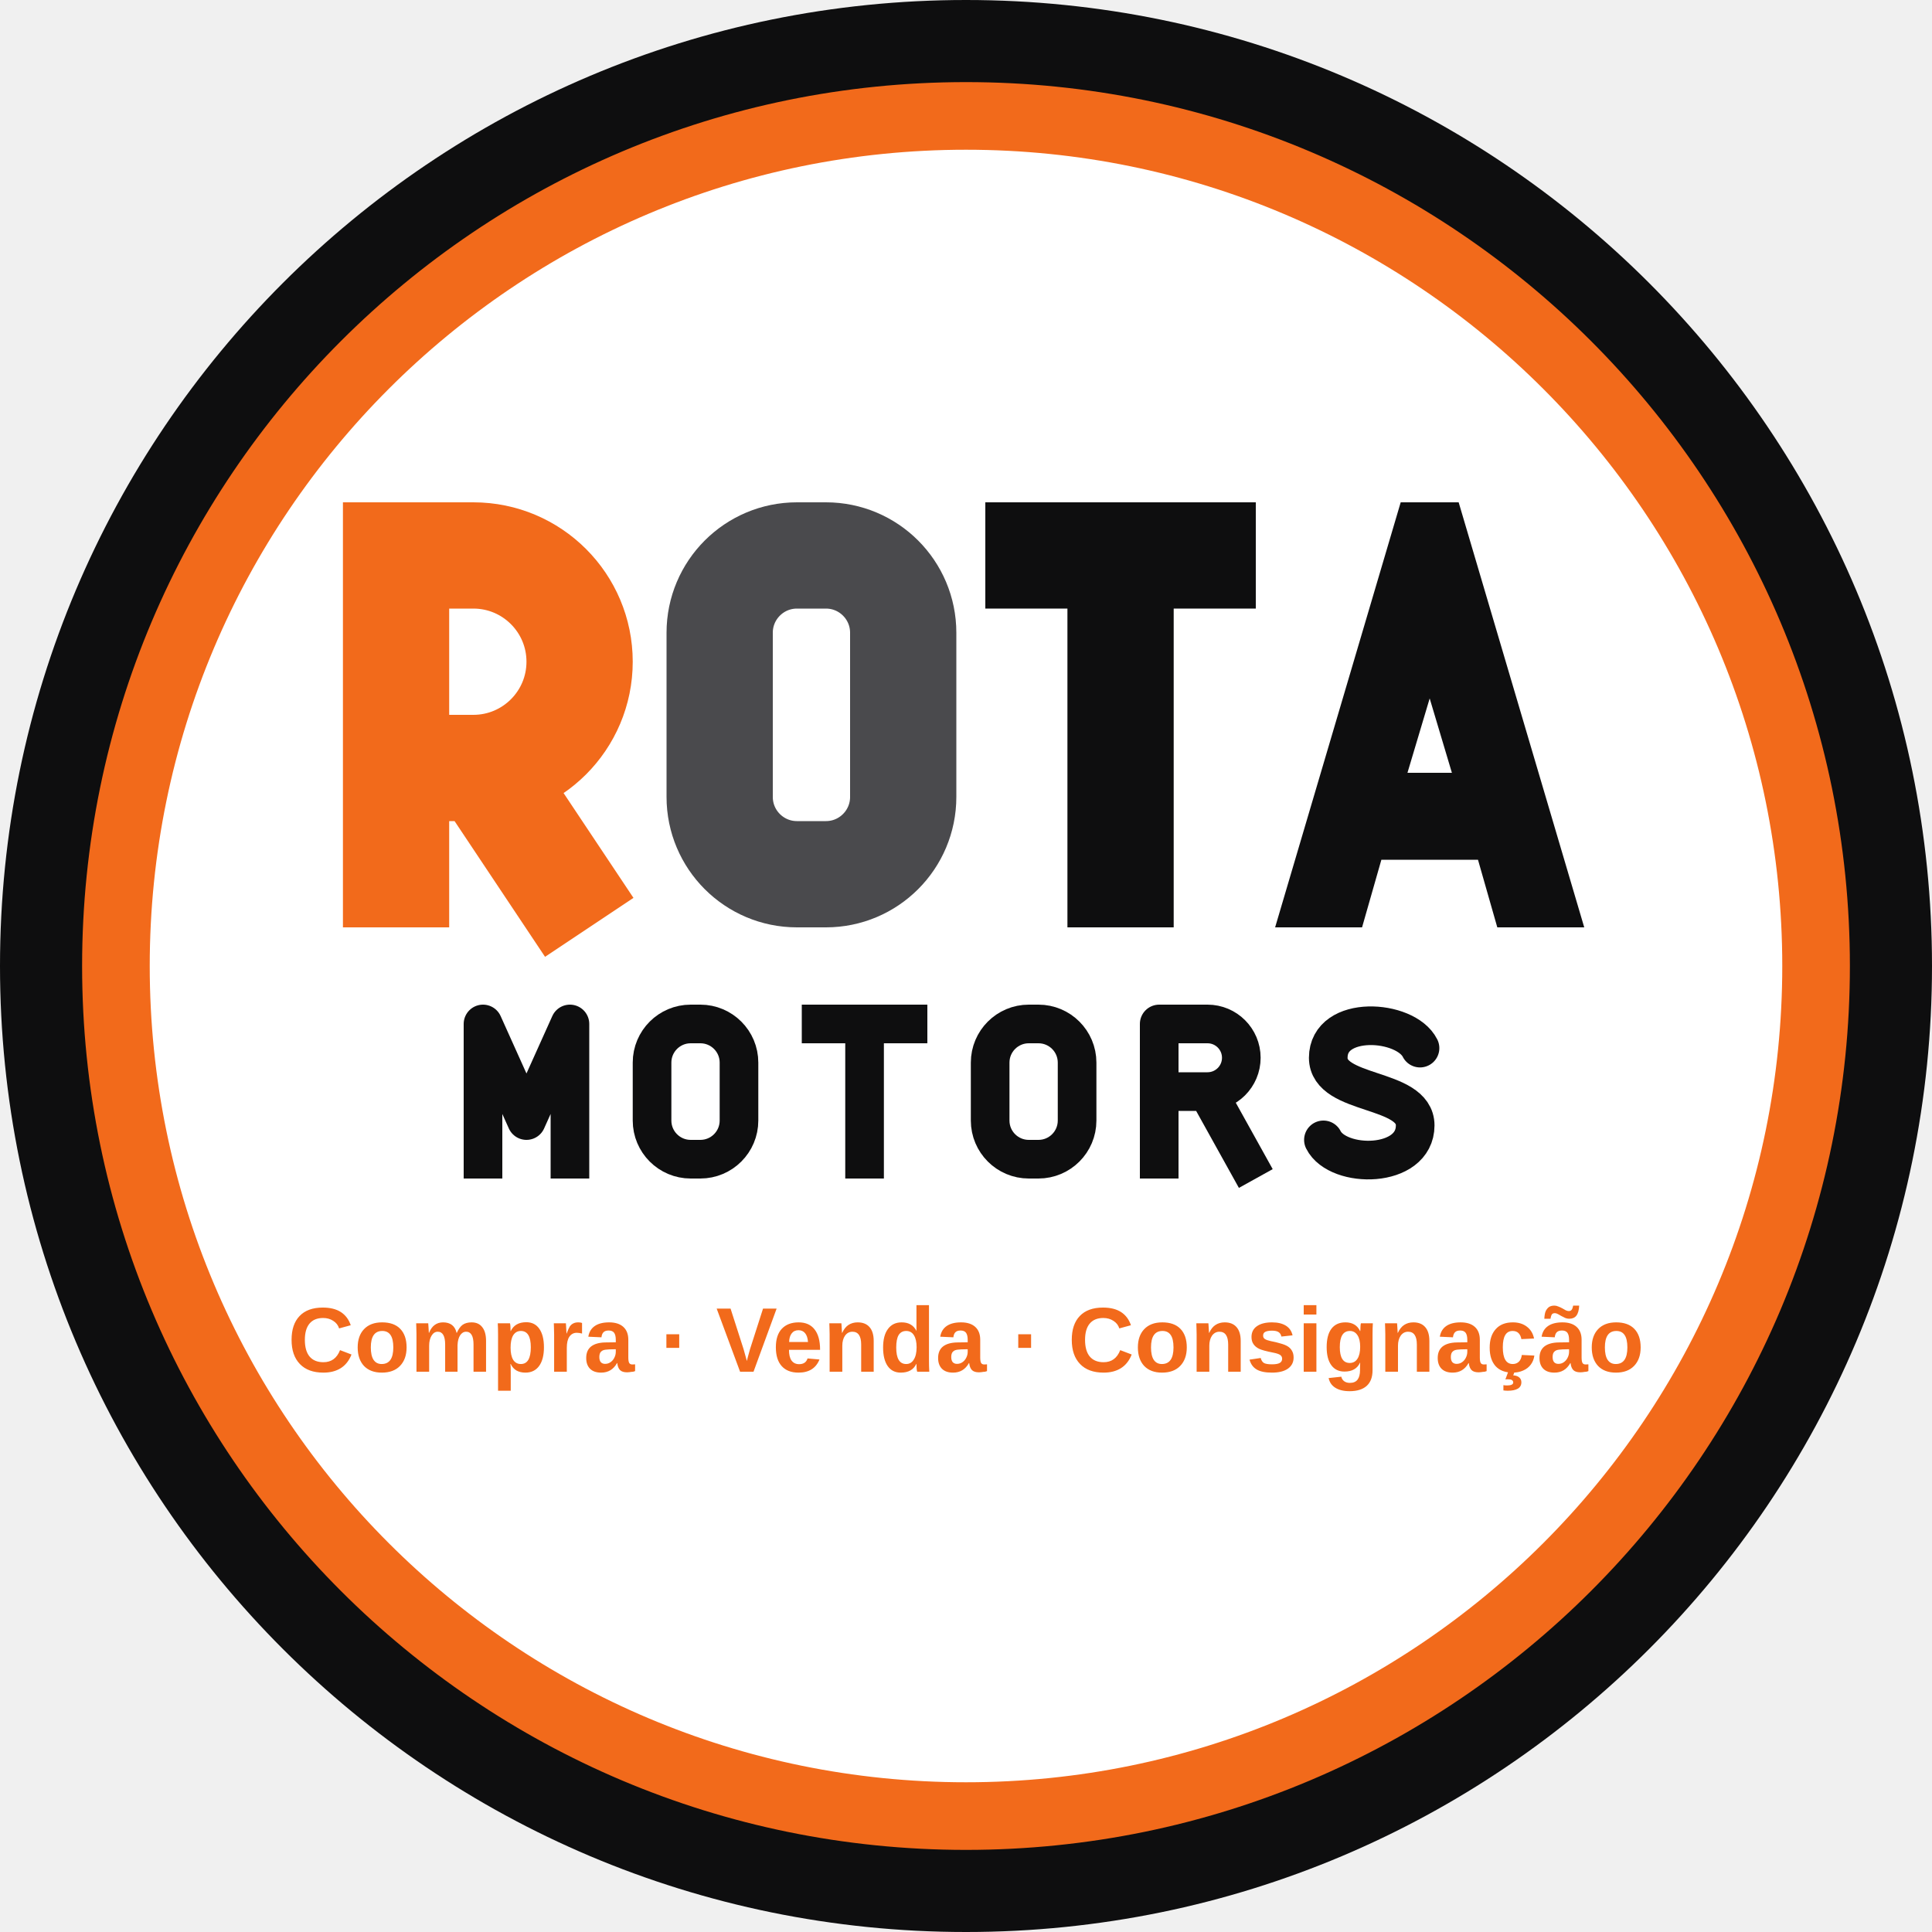
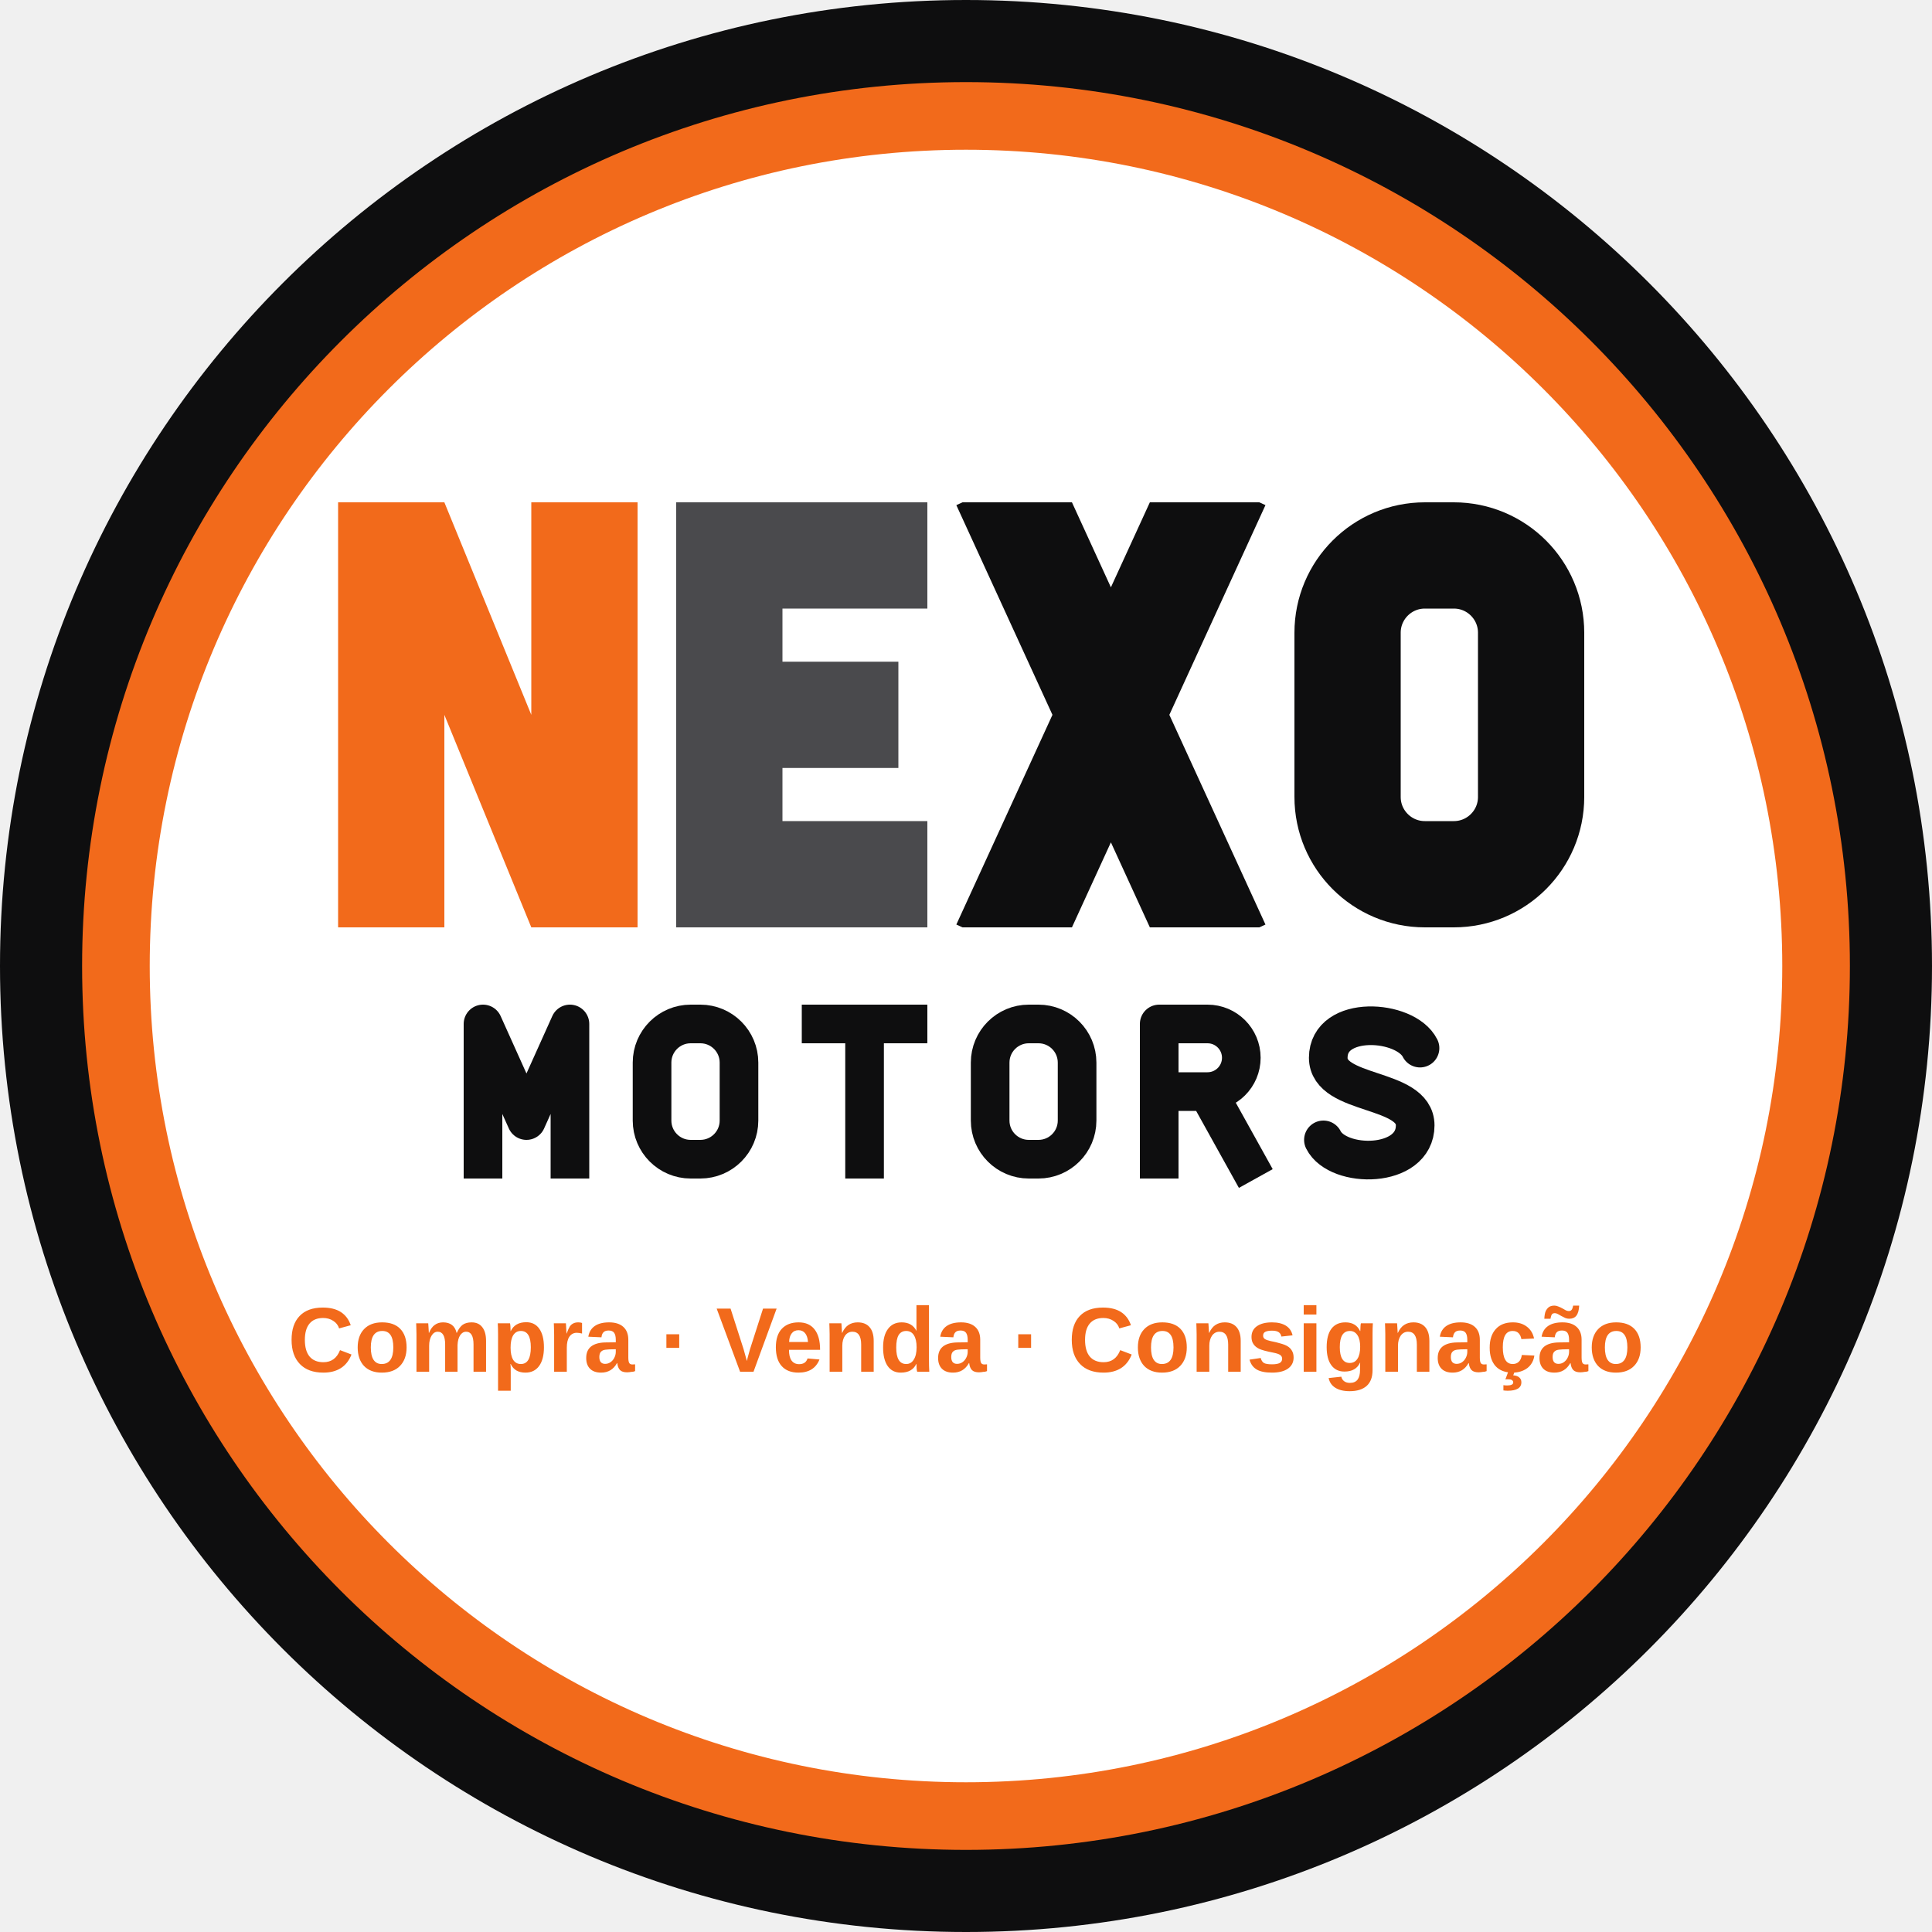
<svg xmlns="http://www.w3.org/2000/svg" viewBox="0 0 200 200" width="400" height="400">
  <circle cx="100" cy="100" r="100" fill="#0E0E0F" />
  <circle cx="100" cy="100" r="88" fill="#FFFFFF" stroke="#F26A1B" stroke-width="7" />
  <g transform="translate(-2 0)">
-     <path d="M43 96V57.5H51A11 11 0 0 1 51 79.5H43M52 79.5L63 96" fill="none" stroke="#F26A1B" stroke-width="11" />
-     <rect x="76.5" y="57.5" width="19" height="33" rx="8" fill="none" stroke="#4A4A4D" stroke-width="11" />
-     <path d="M104 57.5H132M118 57.5V96" fill="none" stroke="#0E0E0F" stroke-width="11" />
-     <path d="M134 96L147 52H153L166 96H157L155 89H145L143 96ZM150 72.3L152.3 80H147.7Z" fill="#0E0E0F" fill-rule="evenodd" />
+     <defs>
+       <clipPath id="faixa">
+         <rect x="0" y="52" width="200" height="44" />
+       </clipPath>
+     </defs>
+     <path d="M37 96V52H48L57 74V52H68V96H57L48 74V96Z" fill="#F26A1B" />
+     <path d="M98 57.5H77.5V90.5H98M77.5 74H95" fill="none" stroke="#4A4A4D" stroke-width="11" />
+     <path d="M106 50L128 98M128 50L106 98" fill="none" stroke="#0E0E0F" stroke-width="11" clip-path="url(#faixa)" />
+     <rect x="141.5" y="57.5" width="19" height="33" rx="8" fill="none" stroke="#0E0E0F" stroke-width="11" />
    <g fill="none" stroke="#0E0E0F" stroke-width="4" stroke-linejoin="round">
      <path d="M52 122V106L56.5 116L61 106V122" />
      <rect x="69.5" y="106" width="9" height="14" rx="4" />
      <path d="M85 106H98M91.5 106V122" />
      <rect x="104.5" y="106" width="9" height="14" rx="4" />
      <path d="M122 122V106H127A3.5 3.5 0 0 1 127 113H122M127 113L132 122" />
      <path d="M149 108.5C147.5 105.5 139.5 105 139.5 109.5C139.5 113.5 148.5 112.5 148.5 116.5C148.5 121 140.5 121 139 118" stroke-linecap="round" />
    </g>
  </g>
  <text x="100" y="142" text-anchor="middle" font-family="Arial, Helvetica, sans-serif" font-weight="700" font-size="9.5" fill="#F26A1B">Compra · Venda · Consignação</text>
</svg>
